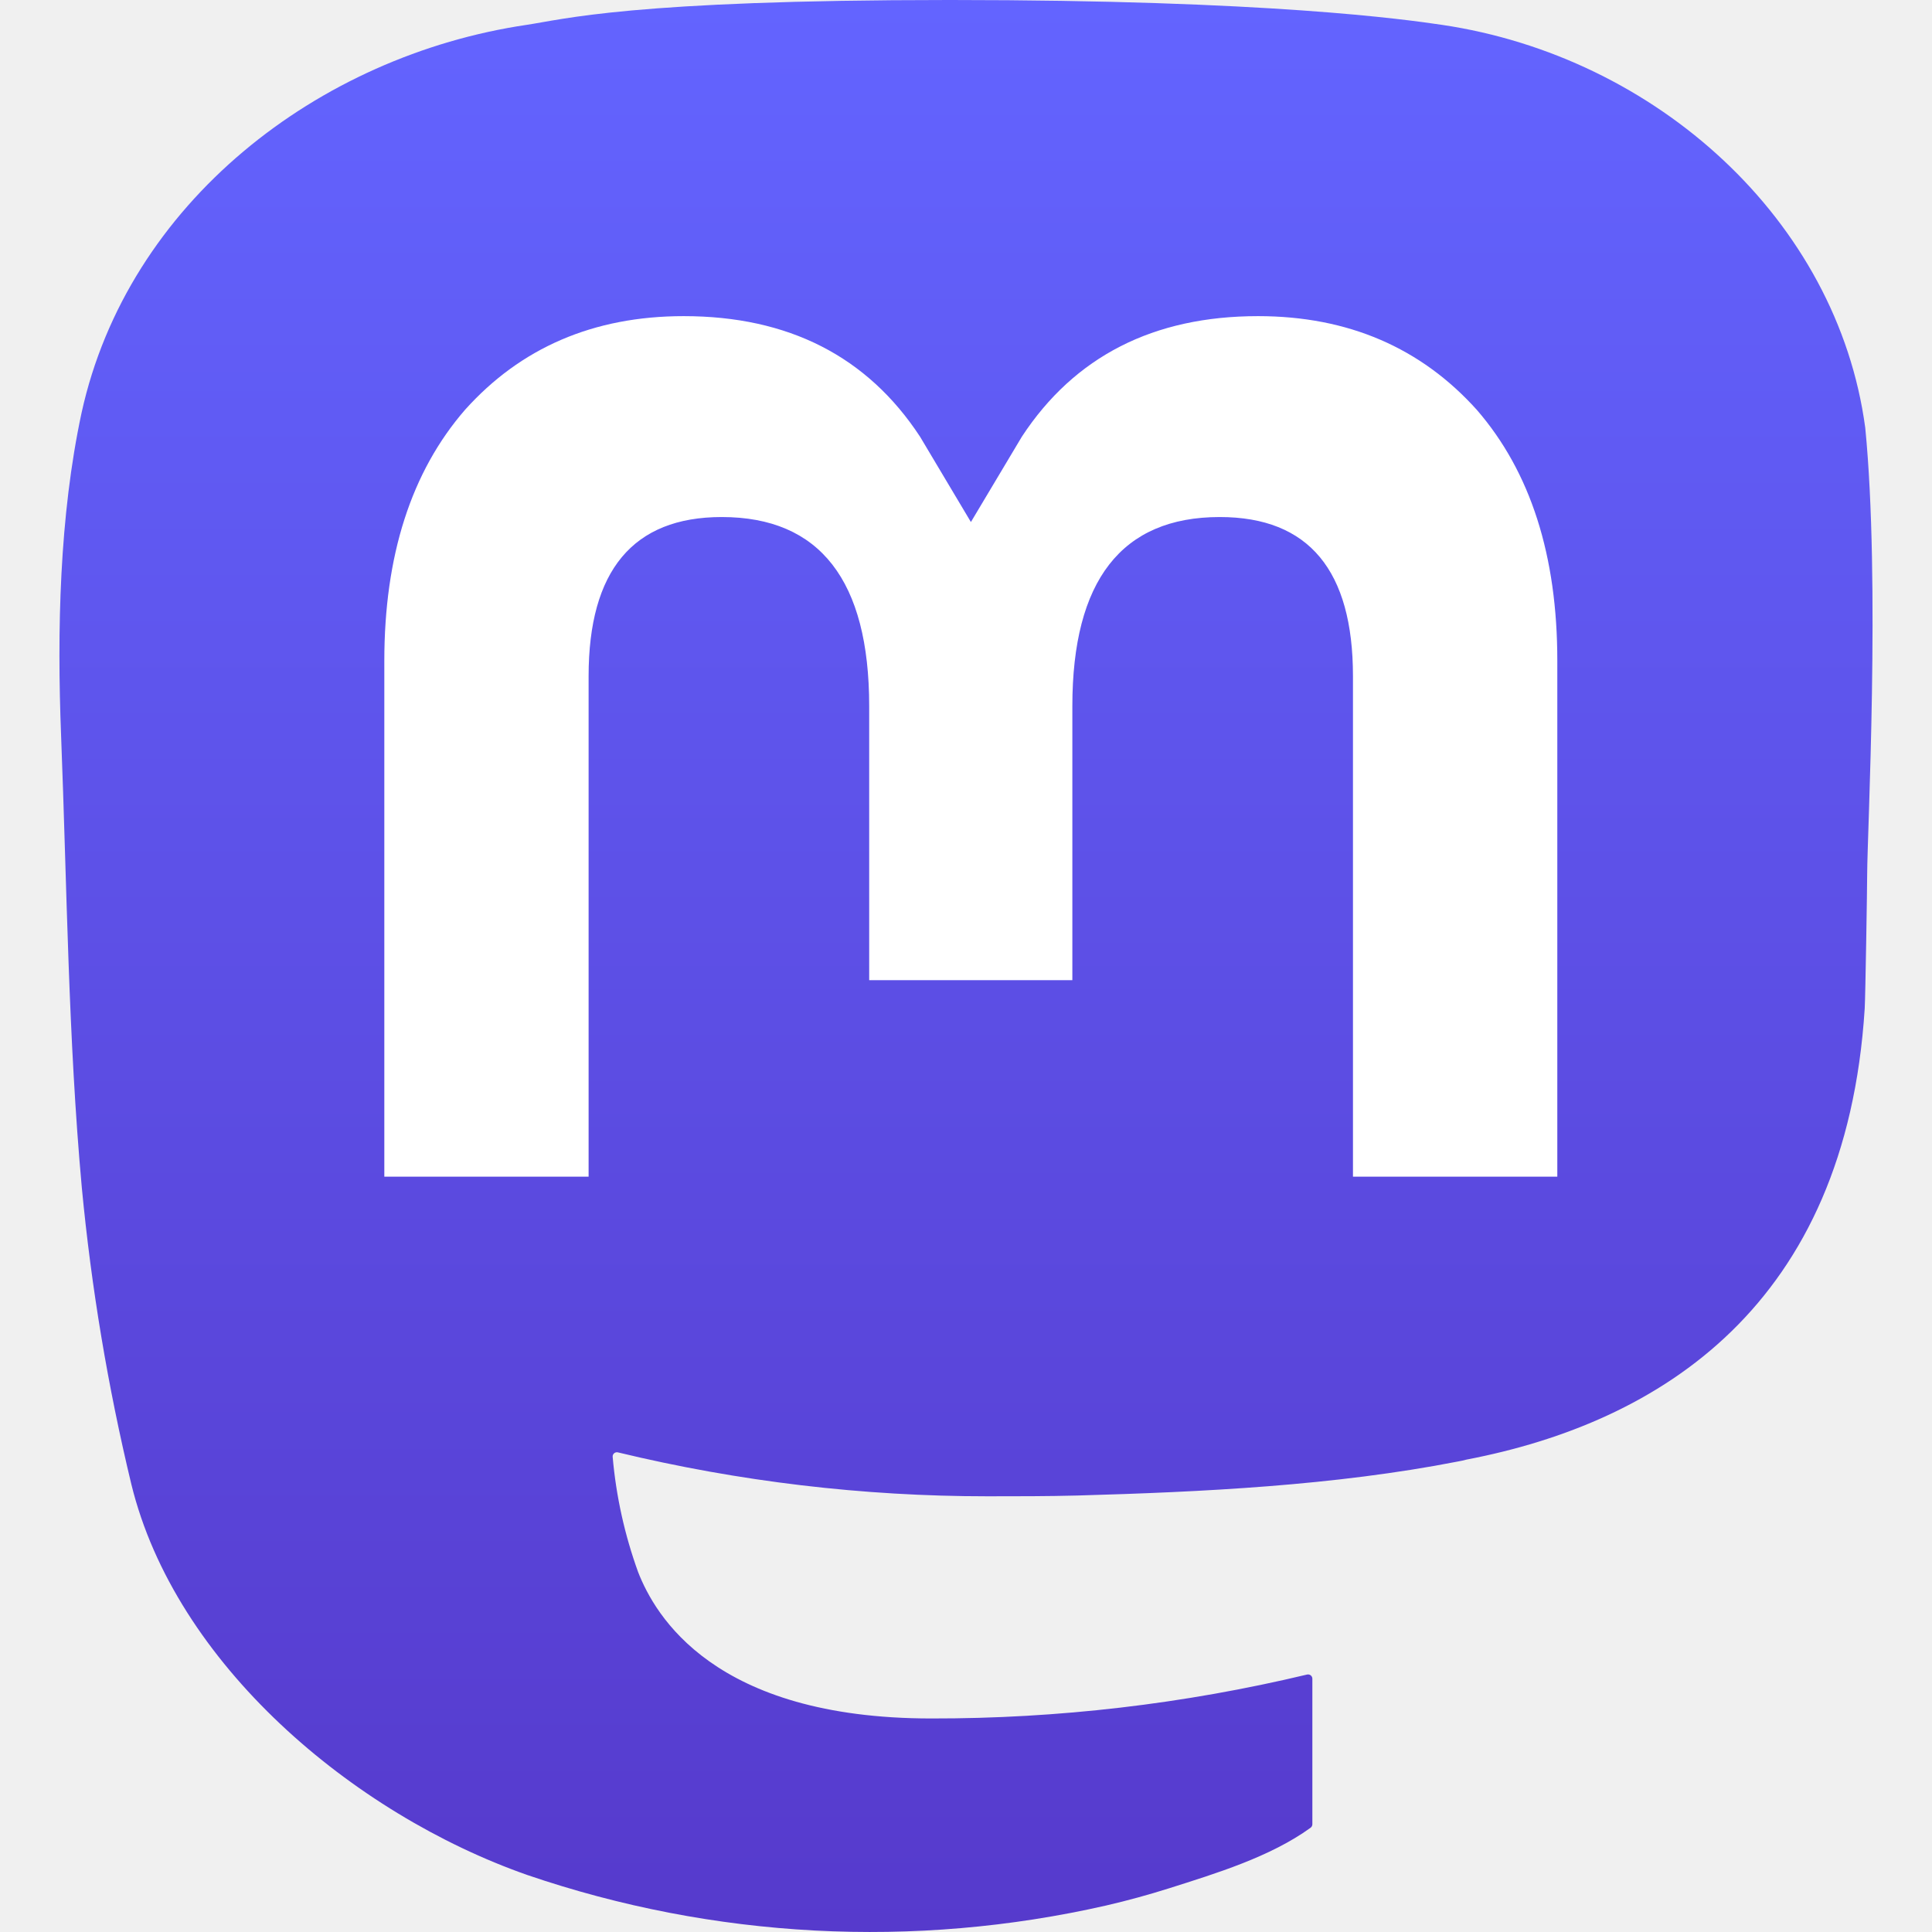
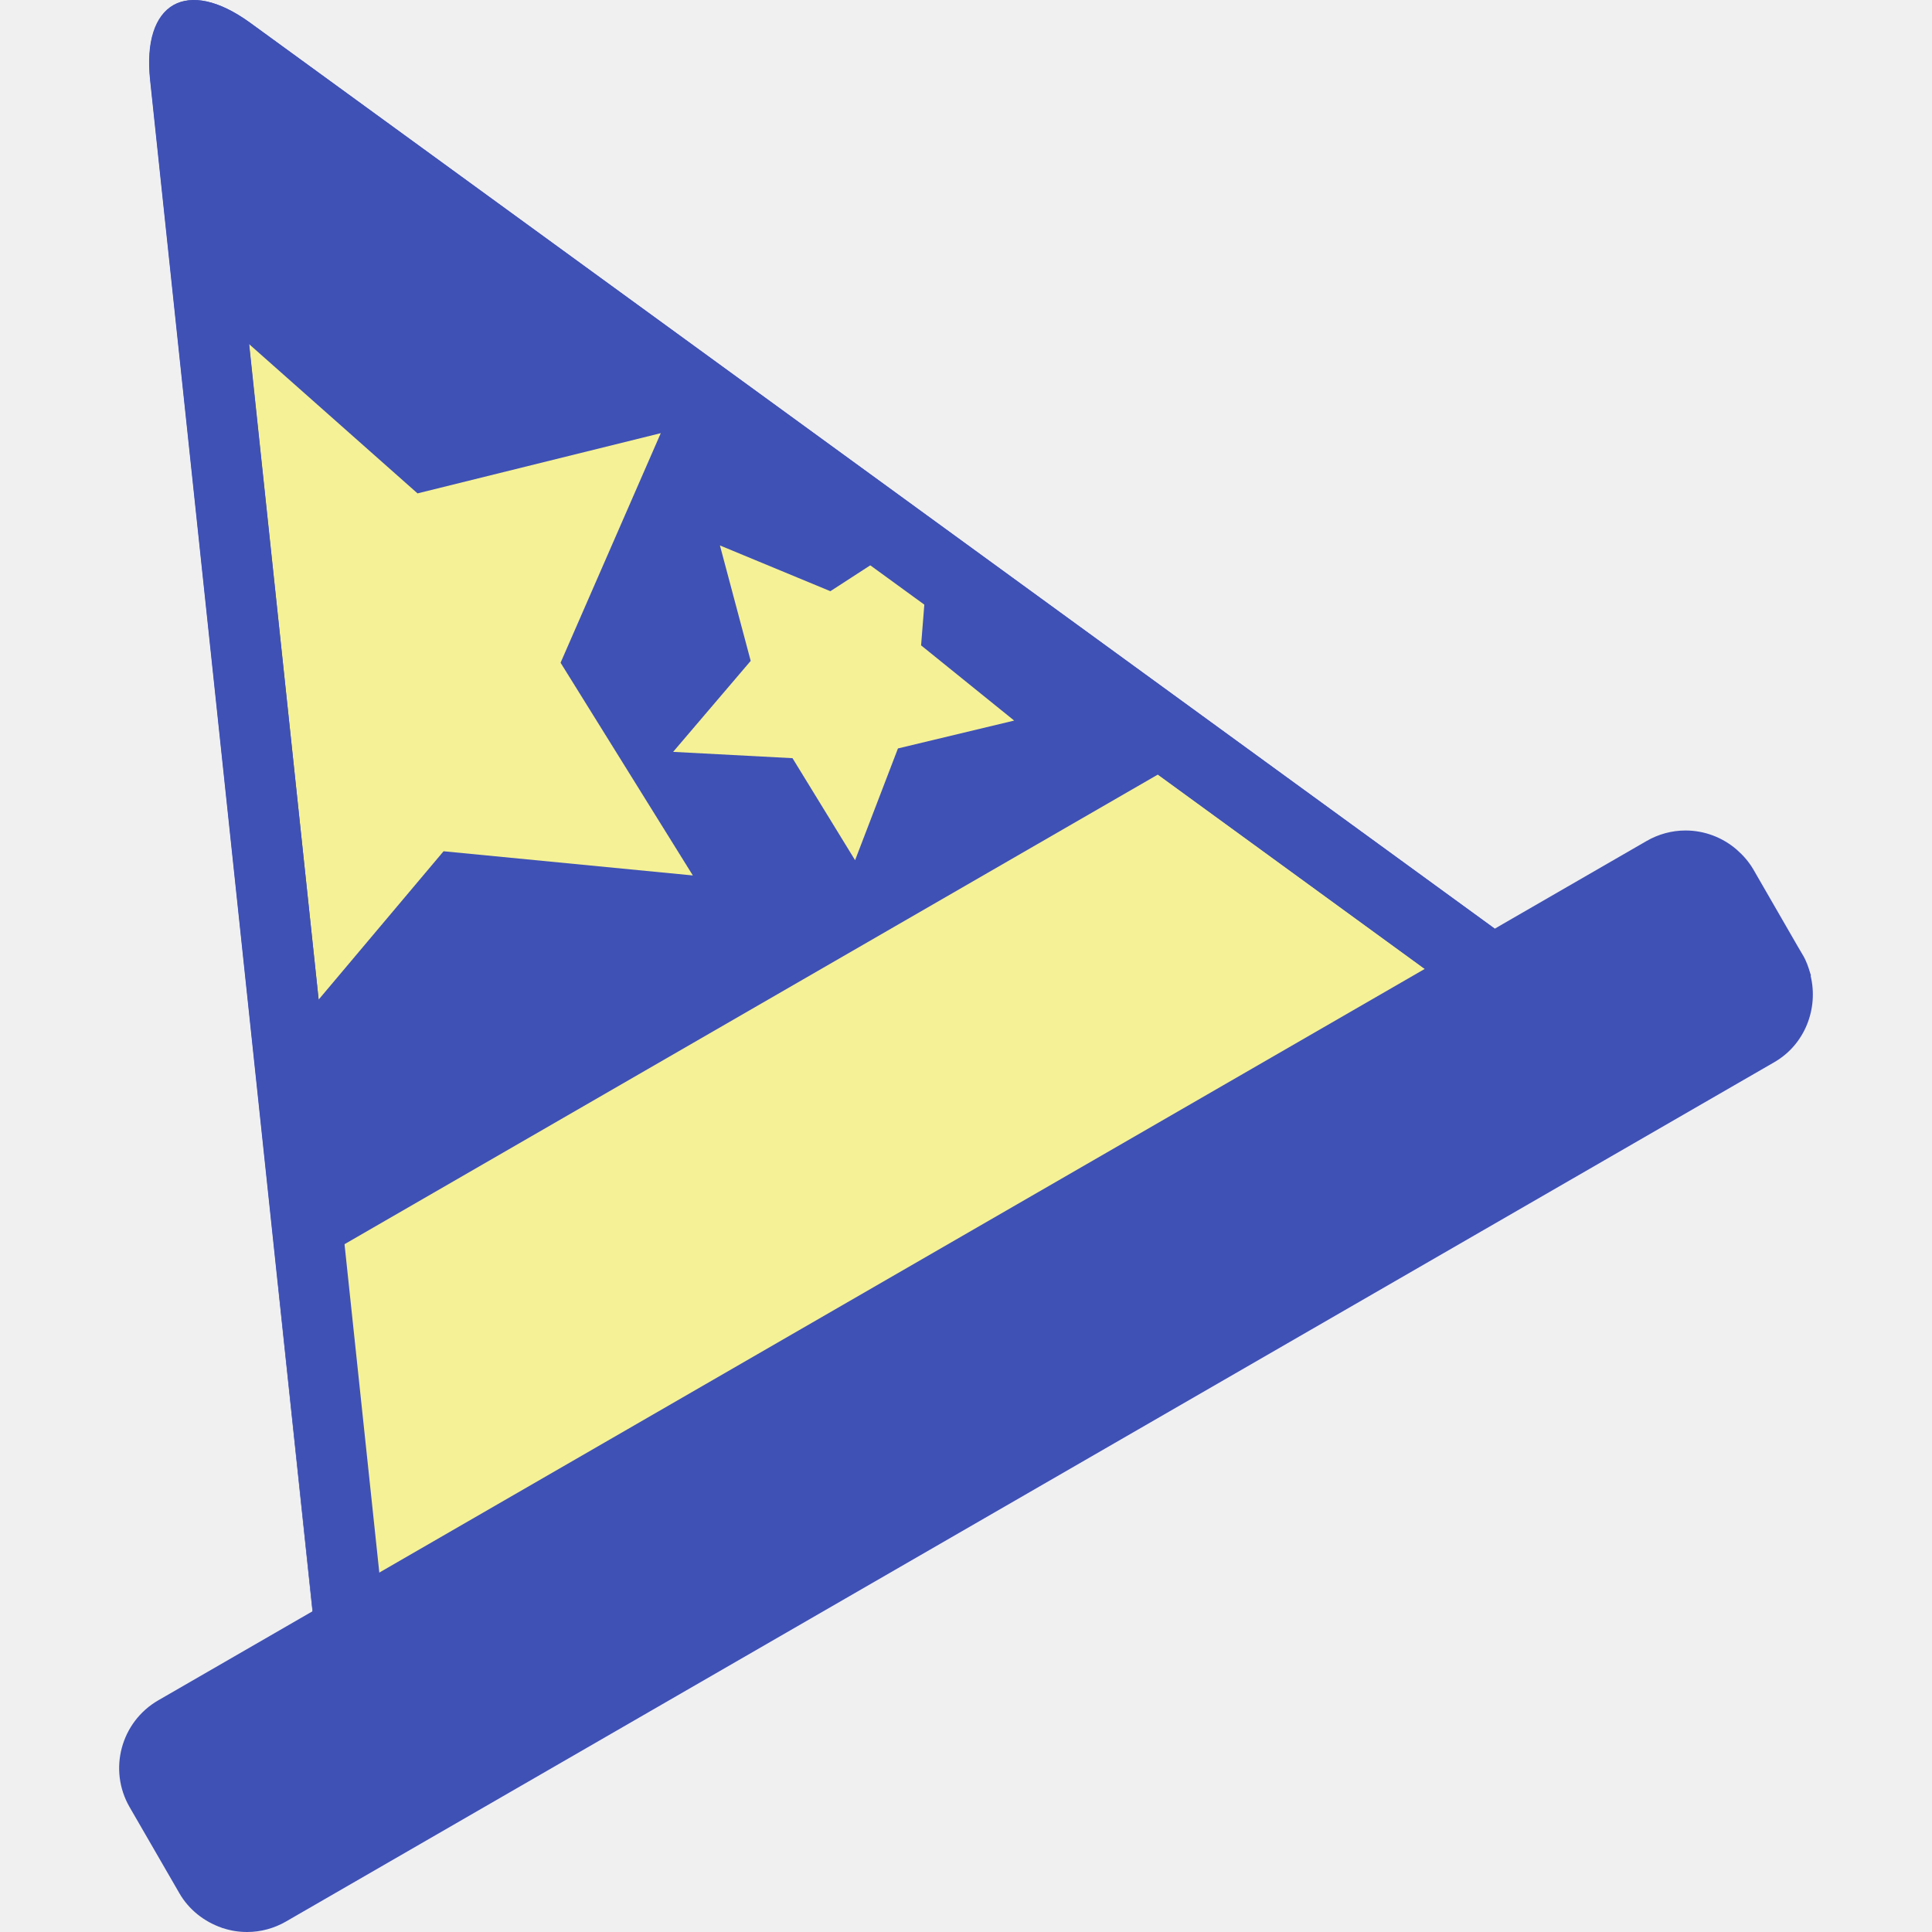
- <svg xmlns="http://www.w3.org/2000/svg" width="65" height="65" viewBox="0 0 61 65" fill="none">
-   <path d="M60.754 14.39C59.814 7.406 53.727 1.903 46.512 0.836C45.294 0.656 40.682 0 29.997 0H29.918C19.23 0 16.937 0.656 15.72 0.836C8.705 1.873 2.299 6.819 0.745 13.885C-0.003 17.365 -0.083 21.224 0.056 24.763C0.254 29.838 0.293 34.905 0.753 39.96C1.072 43.318 1.628 46.648 2.417 49.928C3.894 55.984 9.875 61.024 15.734 63.08C22.008 65.224 28.754 65.58 35.218 64.108C35.929 63.943 36.632 63.751 37.325 63.532C38.897 63.033 40.738 62.474 42.091 61.494C42.11 61.48 42.125 61.462 42.136 61.442C42.147 61.421 42.153 61.399 42.153 61.376V56.477C42.153 56.456 42.148 56.434 42.138 56.415C42.129 56.396 42.115 56.379 42.098 56.365C42.081 56.352 42.061 56.343 42.04 56.338C42.019 56.334 41.997 56.334 41.976 56.338C37.834 57.328 33.59 57.823 29.332 57.816C22.005 57.816 20.034 54.338 19.469 52.891C19.016 51.64 18.727 50.335 18.612 49.009C18.611 48.987 18.615 48.964 18.624 48.944C18.633 48.924 18.647 48.906 18.664 48.892C18.682 48.877 18.702 48.867 18.724 48.863C18.745 48.858 18.768 48.858 18.79 48.864C22.862 49.846 27.037 50.342 31.227 50.341C32.234 50.341 33.239 50.341 34.246 50.315C38.46 50.196 42.901 49.981 47.047 49.171C47.15 49.151 47.253 49.133 47.342 49.106C53.881 47.851 60.104 43.91 60.736 33.93C60.76 33.537 60.819 29.815 60.819 29.407C60.822 28.021 61.265 19.578 60.754 14.39Z" fill="url(#paint0_linear_89_8)" />
-   <path d="M50.394 22.237V39.588H43.519V22.748C43.519 19.203 42.041 17.395 39.036 17.395C35.733 17.395 34.078 19.534 34.078 23.759V32.976H27.243V23.759C27.243 19.534 25.586 17.395 22.282 17.395C19.295 17.395 17.803 19.203 17.803 22.748V39.588H10.93V22.237C10.93 18.692 11.835 15.875 13.645 13.788C15.513 11.705 17.962 10.636 21.003 10.636C24.522 10.636 27.181 11.989 28.954 14.692L30.665 17.563L32.379 14.692C34.152 11.989 36.811 10.636 40.324 10.636C43.362 10.636 45.811 11.705 47.685 13.788C49.493 15.873 50.396 18.69 50.394 22.237Z" fill="white" />
-   <defs>
-     <linearGradient id="paint0_linear_89_8" x1="30.5" y1="0" x2="30.5" y2="65" gradientUnits="userSpaceOnUse">
-       <stop stop-color="#6364FF" />
-       <stop offset="1" stop-color="#563ACC" />
-     </linearGradient>
-   </defs>
+ <svg xmlns="http://www.w3.org/2000/svg" width="32.0px" height="32.0px" viewBox="0 0 32.0 32.0" version="1.1" id="SVGRoot">
+   <defs id="defs345" />
+   <g id="layer1">
+     <g id="g92" transform="matrix(0.04355339,0,0,0.04355339,-15.09189,-3.265182)">
+       <path class="st1" d="M 953.8,456.4 441.6,83.6 c -12,-8.7 -22.3,-10.6 -29.2,-6.7 -6.9,4 -10.4,13.8 -8.8,28.6 l 66.8,630 c 3.1,29.5 26.7,41.5 52.5,26.7 l 427.8,-247 c 25.7,-14.8 27.1,-41.3 3.1,-58.8 z" id="path72" style="fill:#3f51b5" />
+       <g id="g76">
+         <polygon class="st3" points="597.8,239.7 505.3,262.6 441.2,205.8 467.7,455.1 515.2,398.7 610,407.9 559.7,327 " id="polygon74" style="fill:#f5f196" />
+       </g>
+       <polygon class="st3" points="620.3,282.4 662.3,299.8 700.4,275.1 696.8,320.4 732.2,349 688,359.6 671.7,402.1 647.9,363.3 602.5,360.9 632,326.3 " id="polygon78" style="fill:#f5f196" />
+       <path class="st1" d="m 1035.1,446.1 0.1,-0.3 -0.2,-0.5 c -0.7,-2.4 -1.5,-4.8 -2.8,-7 l -2,-3.4 v 0 0 l -16.9,-29.3 c -1.7,-2.9 -3.8,-5.3 -6.3,-7.5 v 0 0 c -5.3,-4.6 -12.2,-7.3 -19.5,-7.3 -5.2,0 -10.3,1.4 -14.8,4 l -566,326.8 c -14.2,8.2 -19.1,26.4 -10.9,40.6 l 18.9,32.7 c 3.6,6.3 9.5,10.9 16.2,13.2 l 0.1,0.1 h 0.2 c 3,1 6.1,1.5 9.3,1.5 5.2,0 10.3,-1.4 14.8,-4 l 566,-326.8 c 11.6,-6.7 16.8,-20.3 13.8,-32.8 z" id="path80" style="fill:#3f51b5" />
+       <g id="g84">
+         <polygon class="st3" points="916.3,427.3 916.2,427.3 888.3,443.4 786.9,369.5 452.3,562.7 465.5,687.6 " id="polygon82" style="fill:#f5f196" />
+       </g>
+       <g id="g90">
+         <g id="g88">
+           <path class="st1" d="m 431.2,110.7 506.7,368.8 c 5.1,3.7 6.1,6.6 6,7.1 0,0.5 -1.3,3.3 -6.7,6.4 L 509.4,740 c -5.4,3.1 -8.5,2.8 -9,2.6 -0.5,-0.2 -2.5,-2.6 -3.2,-8.8 l -66,-623.1 M 412.5,77 c -6.9,4 -10.4,13.8 -8.8,28.6 l 66.8,630 c 3.1,29.5 26.7,41.5 52.5,26.7 l 427.8,-247 c 25.7,-14.8 27.1,-41.3 3.1,-58.8 L 441.6,83.6 C 429.6,74.9 419.4,73 412.5,77 Z" id="path86" style="fill:#3f51b5" />
+         </g>
+       </g>
+     </g>
+   </g>
</svg>
